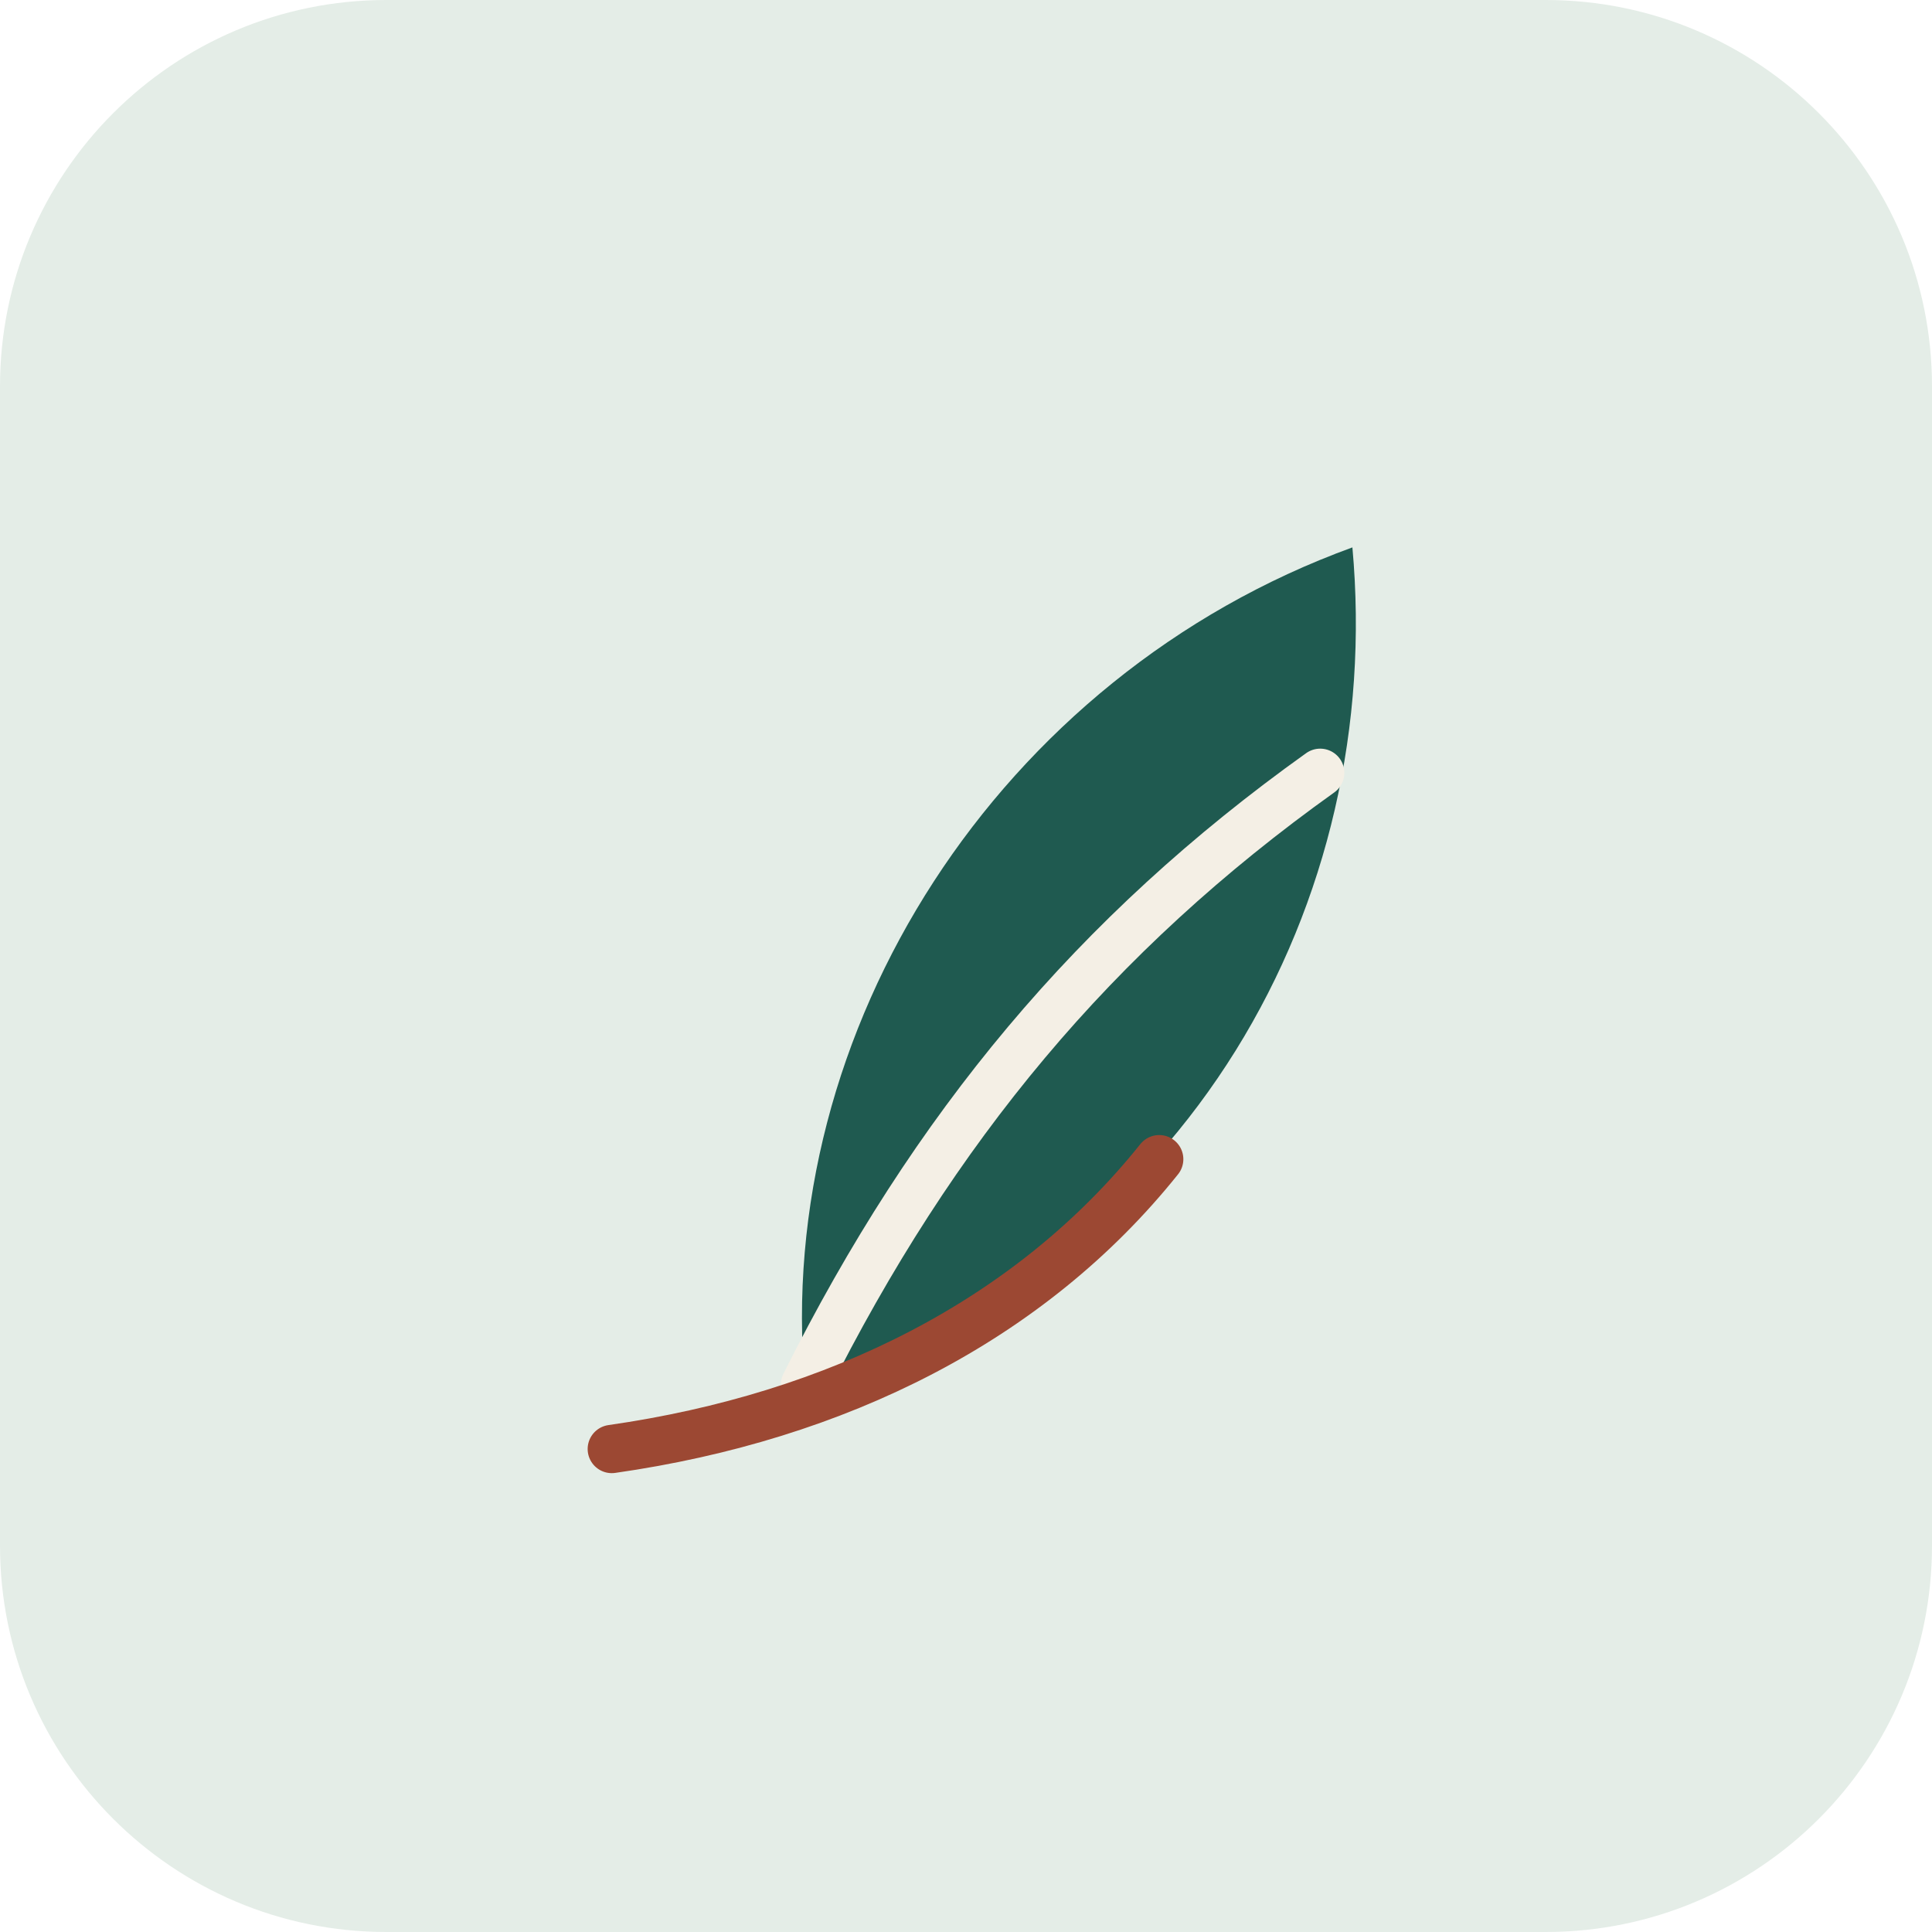
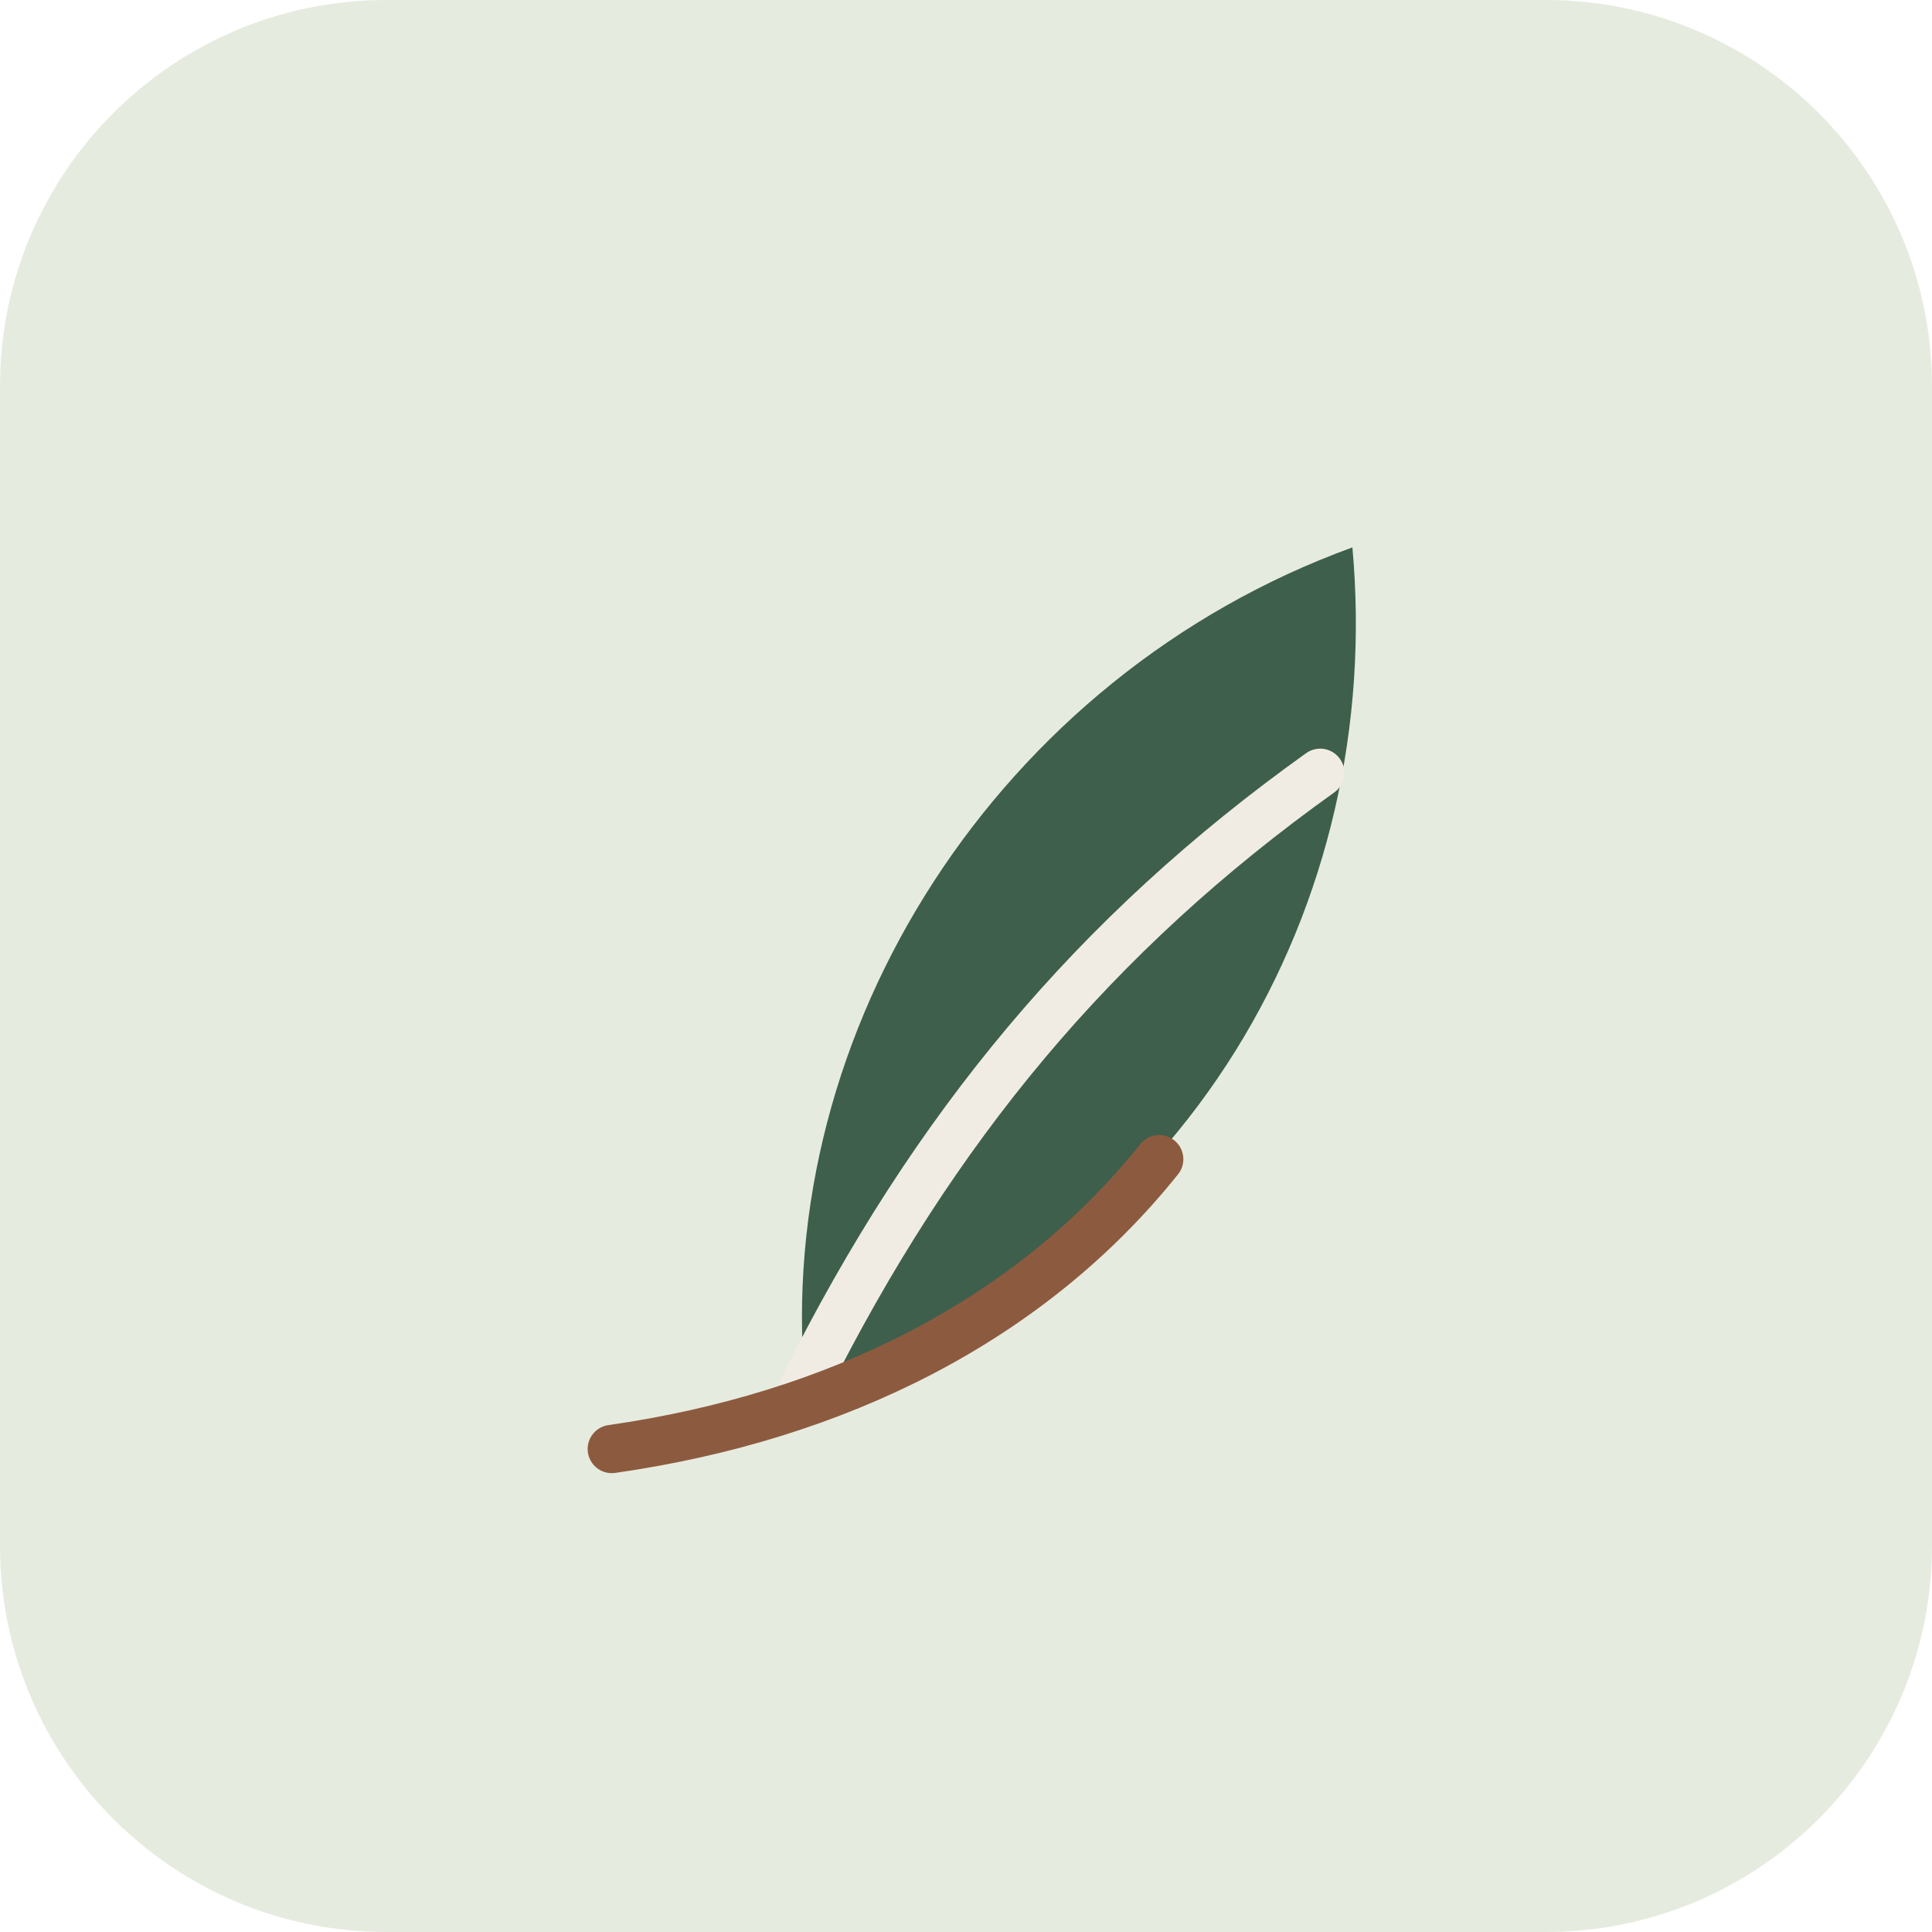
<svg xmlns="http://www.w3.org/2000/svg" viewBox="0 0 120 120">
-   <rect width="120" height="120" rx="24" fill="#E4EDE7" />
-   <path d="M84 34c2 22-10 44-34 52-2-22 12-44 34-52Z" fill="#1F5A50" />
-   <path d="M50 86c8-16 18-28 32-38" stroke="#F4EFE5" stroke-width="3" fill="none" stroke-linecap="round" />
-   <path d="M38 90c14-2 26-8 34-18" stroke="#9C4833" stroke-width="3" fill="none" stroke-linecap="round" />
+   <rect width="120" height="120" rx="24" fill="#E6EBDF" />
+   <path d="M84 34c2 22-10 44-34 52-2-22 12-44 34-52Z" fill="#3E5F4B" />
+   <path d="M50 86c8-16 18-28 32-38" stroke="#F1ECE3" stroke-width="3" fill="none" stroke-linecap="round" />
+   <path d="M38 90c14-2 26-8 34-18" stroke="#8C5B3F" stroke-width="3" fill="none" stroke-linecap="round" />
</svg>
